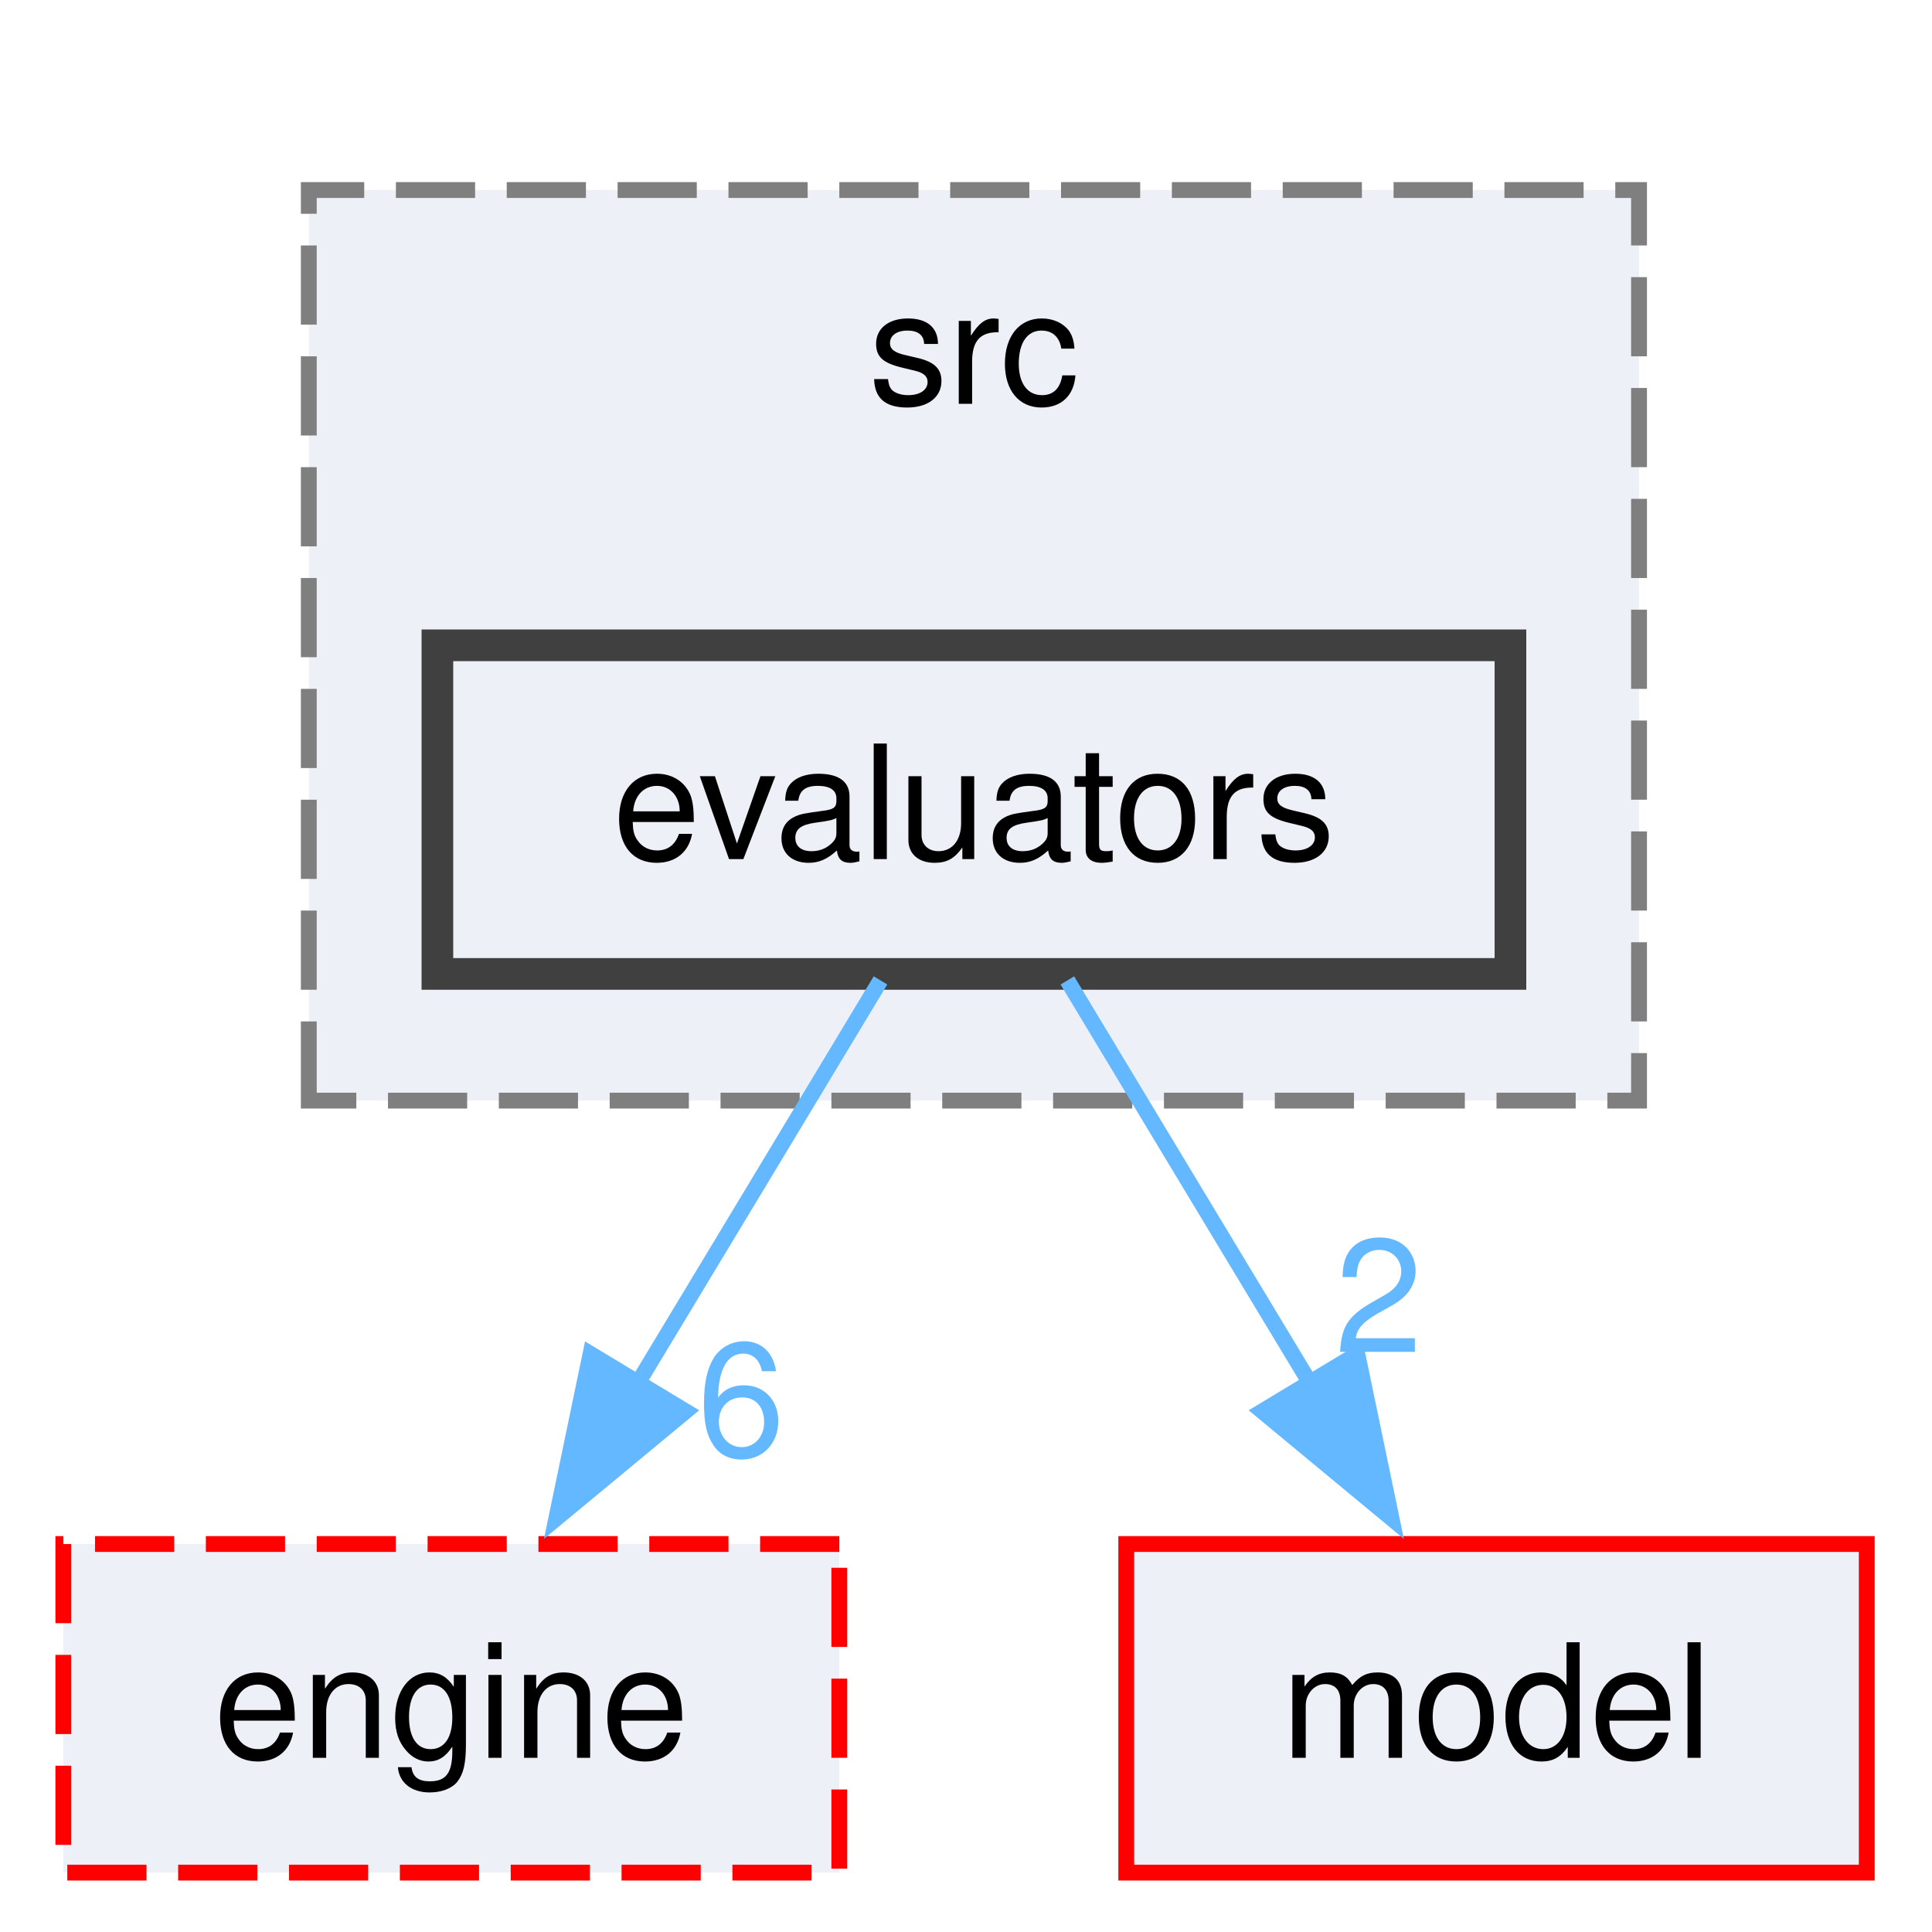
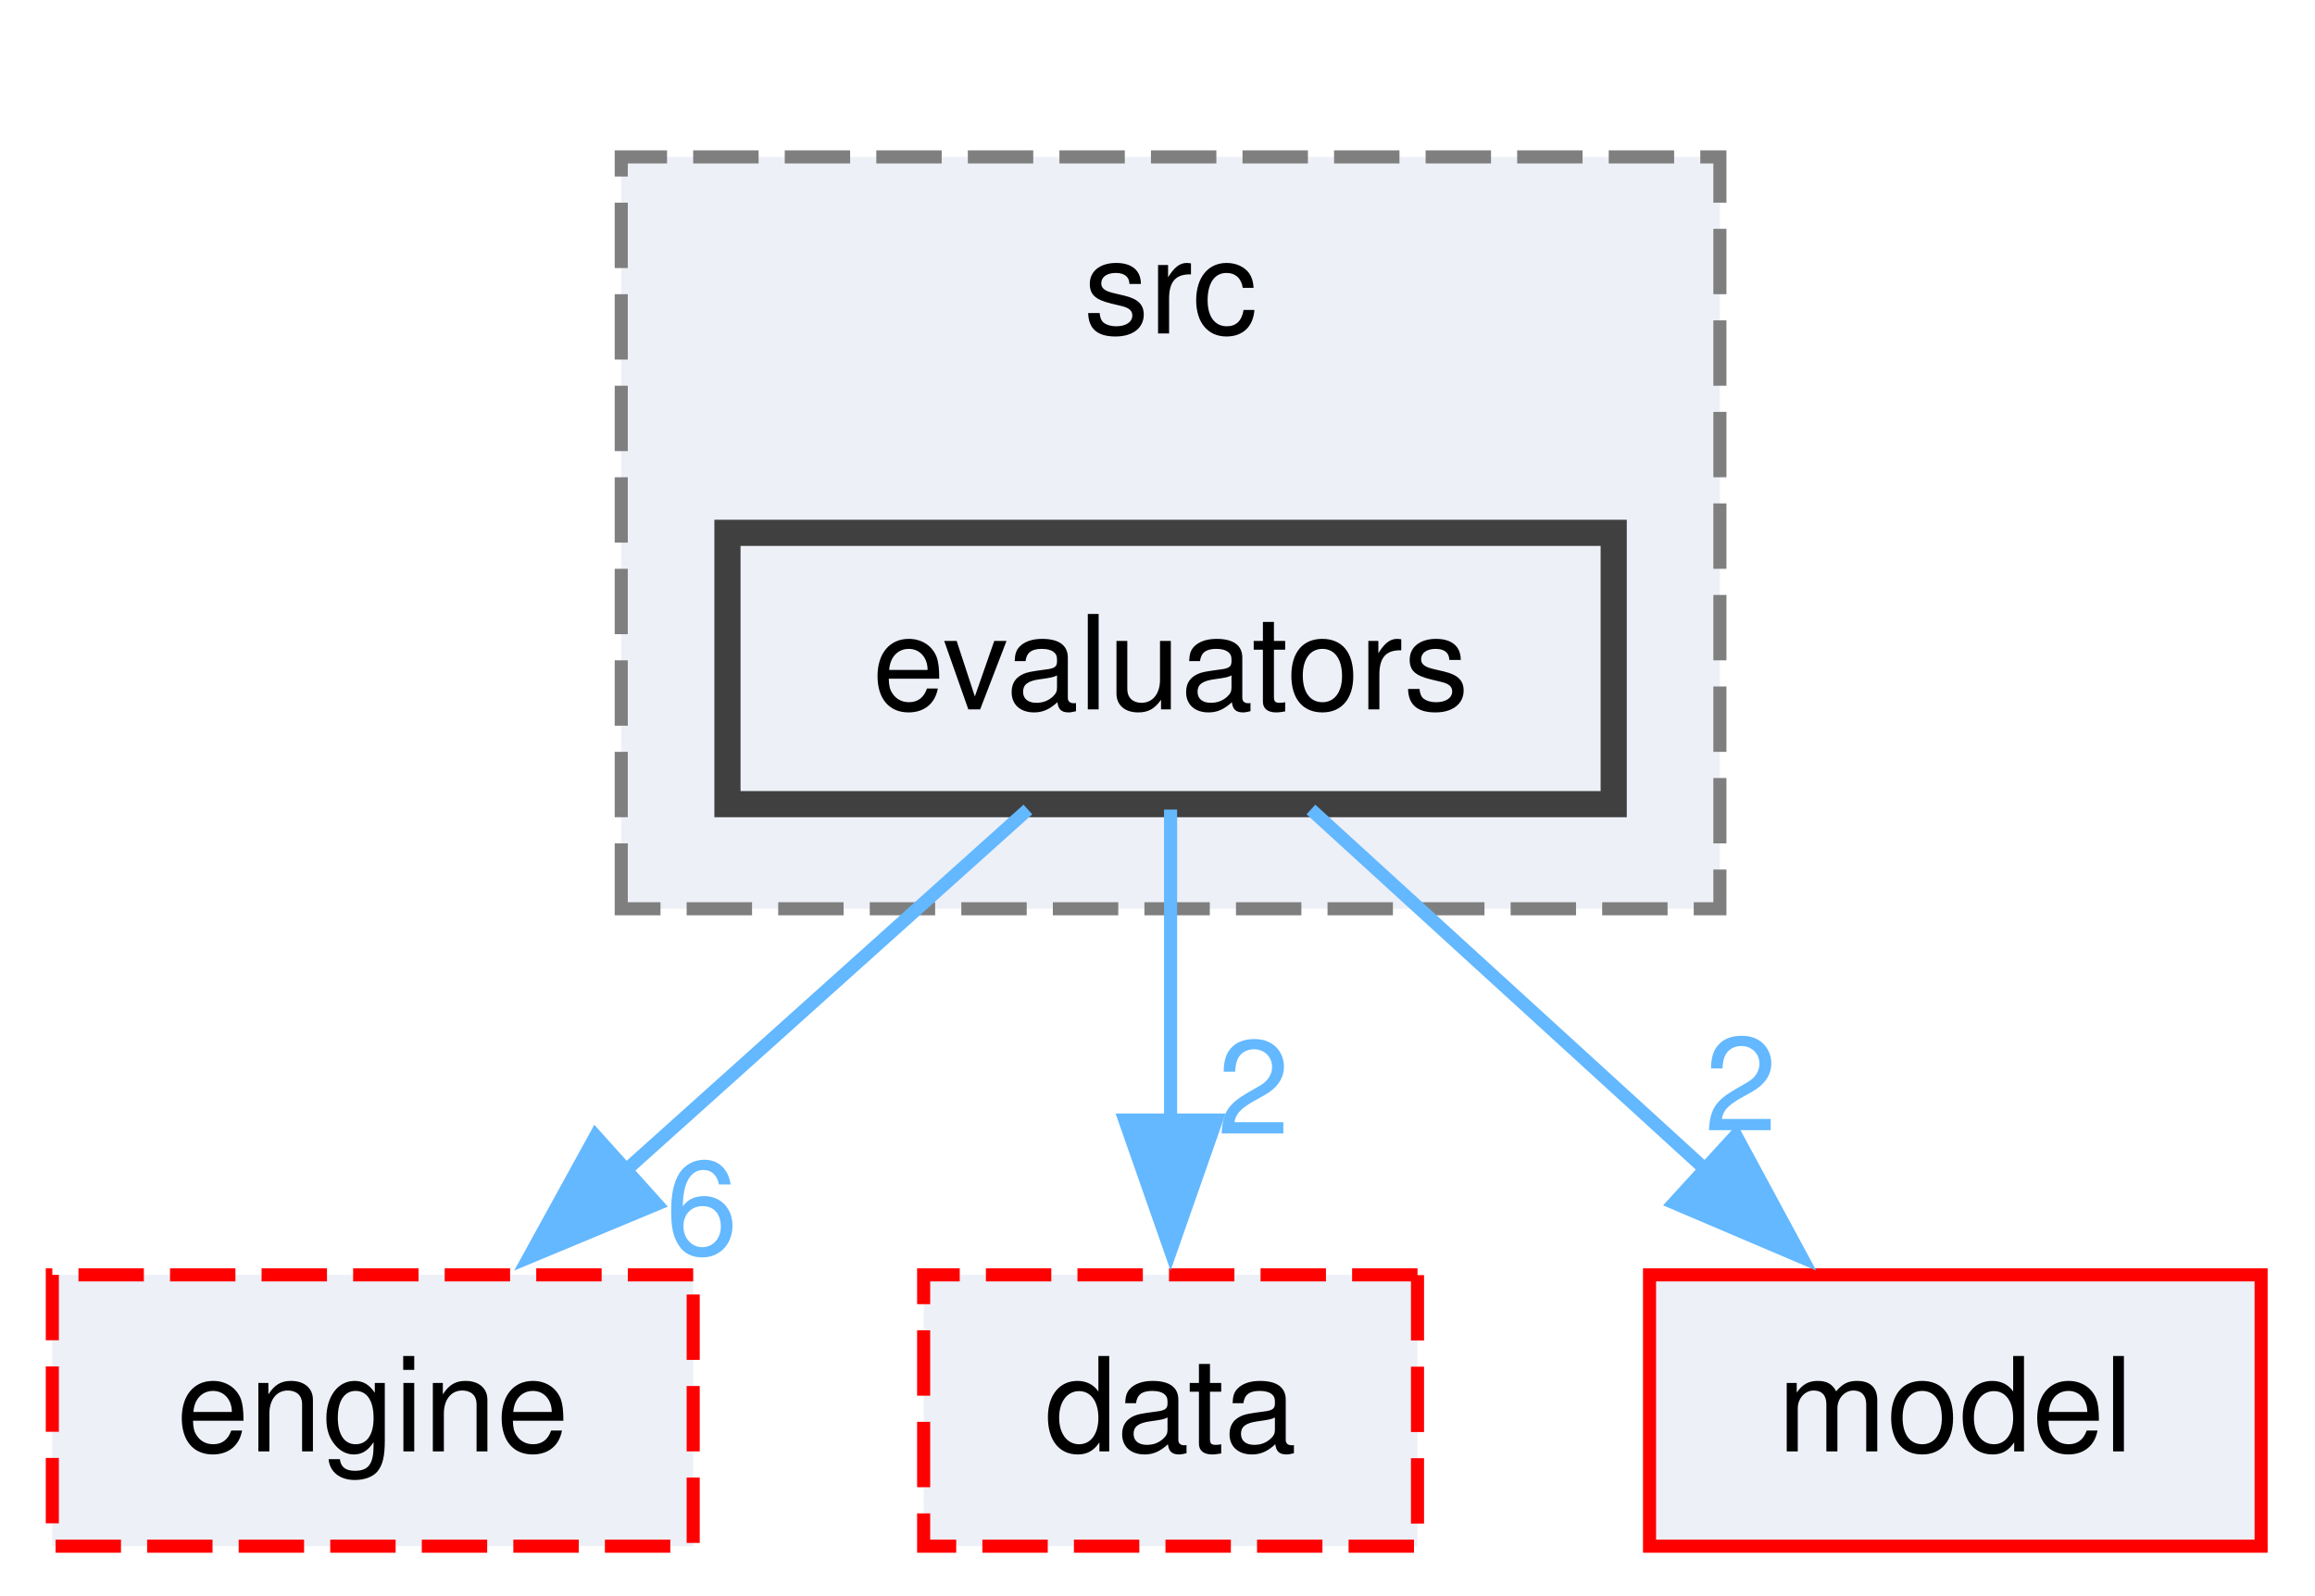
- <svg xmlns="http://www.w3.org/2000/svg" xmlns:xlink="http://www.w3.org/1999/xlink" width="122pt" height="122pt" viewBox="0.00 0.00 122.00 122.00">
+ <svg xmlns="http://www.w3.org/2000/svg" xmlns:xlink="http://www.w3.org/1999/xlink" width="177pt" height="122pt" viewBox="0.00 0.00 177.00 122.00">
  <g id="graph0" class="graph" transform="scale(1 1) rotate(0) translate(4 118.25)">
    <g id="clust1" class="cluster">
      <g id="a_clust1">
        <a xlink:href="dir_27f4e9a048a42a026fab81ac122a06f3.html" target="_top" xlink:title="src">
-           <polygon fill="#edf0f7" stroke="#7f7f7f" stroke-dasharray="5,2" points="15.5,-48.75 15.5,-106.25 99.5,-106.25 99.5,-48.75 15.5,-48.75" />
-           <text xml:space="preserve" text-anchor="middle" x="57.5" y="-92.75" font-family="Helvetica,sans-Serif" font-size="10.00">src</text>
+           <polygon fill="#edf0f7" stroke="#7f7f7f" stroke-dasharray="5,2" points="43.5,-48.75 43.5,-106.25 127.5,-106.25 127.5,-48.75 43.5,-48.75" />
+           <text xml:space="preserve" text-anchor="middle" x="85.5" y="-92.75" font-family="Helvetica,sans-Serif" font-size="10.00">src</text>
        </a>
      </g>
    </g>
    <g id="node1" class="node">
      <g id="a_node1">
        <a xlink:href="dir_446cfe5d40030a96cec3fdf465b4c6cd.html" target="_top" xlink:title="evaluators">
-           <polygon fill="#edf0f7" stroke="#404040" stroke-width="2" points="91.38,-77.5 23.62,-77.5 23.62,-56.75 91.38,-56.75 91.38,-77.5" />
-           <text xml:space="preserve" text-anchor="middle" x="57.5" y="-64" font-family="Helvetica,sans-Serif" font-size="10.00">evaluators</text>
+           <polygon fill="#edf0f7" stroke="#404040" stroke-width="2" points="119.38,-77.5 51.62,-77.5 51.62,-56.75 119.38,-56.75 119.38,-77.5" />
+           <text xml:space="preserve" text-anchor="middle" x="85.5" y="-64" font-family="Helvetica,sans-Serif" font-size="10.00">evaluators</text>
        </a>
      </g>
    </g>
    <g id="node2" class="node">
      <g id="a_node2">
        <a xlink:href="dir_11b717f8bbe9adcce5d847a0cd87900f.html" target="_top" xlink:title="engine">
          <polygon fill="#edf0f7" stroke="red" stroke-dasharray="5,2" points="49,-20.75 0,-20.75 0,0 49,0 49,-20.75" />
          <text xml:space="preserve" text-anchor="middle" x="24.5" y="-7.25" font-family="Helvetica,sans-Serif" font-size="10.00">engine</text>
        </a>
      </g>
    </g>
    <g id="edge1" class="edge">
      <g id="a_edge1">
        <a xlink:href="dir_000017_000016.html" target="_top">
-           <path fill="none" stroke="#63b8ff" d="M51.6,-56.34C47.33,-49.25 41.42,-39.44 36.2,-30.79" />
-           <polygon fill="#63b8ff" stroke="#63b8ff" points="39.29,-29.13 31.13,-22.37 33.29,-32.75 39.29,-29.13" />
+           <path fill="none" stroke="#63b8ff" d="M74.59,-56.34C66.01,-48.63 53.83,-37.7 43.62,-28.54" />
+           <polygon fill="#63b8ff" stroke="#63b8ff" points="46.22,-26.16 36.44,-22.09 41.54,-31.37 46.22,-26.16" />
        </a>
      </g>
      <g id="a_edge1-headlabel">
        <a xlink:href="dir_000017_000016.html" target="_top" xlink:title="6">
-           <text xml:space="preserve" text-anchor="middle" x="42.8" y="-26.32" font-family="Helvetica,sans-Serif" font-size="10.00" fill="#63b8ff">6</text>
+           <text xml:space="preserve" text-anchor="middle" x="49.66" y="-22.32" font-family="Helvetica,sans-Serif" font-size="10.00" fill="#63b8ff">6</text>
        </a>
      </g>
    </g>
    <g id="node3" class="node">
      <g id="a_node3">
-         <a xlink:href="dir_3f14f6767c31cb4a1d22c13c18cc6fc3.html" target="_top" xlink:title="model">
-           <polygon fill="#edf0f7" stroke="red" points="113.88,-20.75 67.12,-20.75 67.12,0 113.88,0 113.88,-20.75" />
-           <text xml:space="preserve" text-anchor="middle" x="90.5" y="-7.25" font-family="Helvetica,sans-Serif" font-size="10.00">model</text>
+         <a xlink:href="dir_2445526665ebab794f8c8c79540d5ddc.html" target="_top" xlink:title="data">
+           <polygon fill="#edf0f7" stroke="red" stroke-dasharray="5,2" points="104.38,-20.75 66.62,-20.75 66.62,0 104.38,0 104.38,-20.75" />
+           <text xml:space="preserve" text-anchor="middle" x="85.5" y="-7.25" font-family="Helvetica,sans-Serif" font-size="10.00">data</text>
        </a>
      </g>
    </g>
    <g id="edge2" class="edge">
      <g id="a_edge2">
-         <a xlink:href="dir_000017_000026.html" target="_top">
-           <path fill="none" stroke="#63b8ff" d="M63.4,-56.34C67.67,-49.25 73.58,-39.44 78.8,-30.79" />
-           <polygon fill="#63b8ff" stroke="#63b8ff" points="81.71,-32.75 83.87,-22.37 75.71,-29.13 81.71,-32.75" />
+         <a xlink:href="dir_000017_000009.html" target="_top">
+           <path fill="none" stroke="#63b8ff" d="M85.5,-56.34C85.5,-49.72 85.5,-40.72 85.5,-32.52" />
+           <polygon fill="#63b8ff" stroke="#63b8ff" points="89,-32.59 85.5,-22.59 82,-32.59 89,-32.59" />
        </a>
      </g>
      <g id="a_edge2-headlabel">
+         <a xlink:href="dir_000017_000009.html" target="_top" xlink:title="2">
+           <text xml:space="preserve" text-anchor="middle" x="91.84" y="-31.55" font-family="Helvetica,sans-Serif" font-size="10.00" fill="#63b8ff">2</text>
+         </a>
+       </g>
+     </g>
+     <g id="node4" class="node">
+       <g id="a_node4">
+         <a xlink:href="dir_3f14f6767c31cb4a1d22c13c18cc6fc3.html" target="_top" xlink:title="model">
+           <polygon fill="#edf0f7" stroke="red" points="168.88,-20.75 122.12,-20.75 122.12,0 168.88,0 168.88,-20.75" />
+           <text xml:space="preserve" text-anchor="middle" x="145.5" y="-7.25" font-family="Helvetica,sans-Serif" font-size="10.00">model</text>
+         </a>
+       </g>
+     </g>
+     <g id="edge3" class="edge">
+       <g id="a_edge3">
+         <a xlink:href="dir_000017_000026.html" target="_top">
+           <path fill="none" stroke="#63b8ff" d="M96.23,-56.34C104.59,-48.71 116.41,-37.92 126.38,-28.82" />
+           <polygon fill="#63b8ff" stroke="#63b8ff" points="128.72,-31.42 133.75,-22.1 124,-26.25 128.72,-31.42" />
+         </a>
+       </g>
+       <g id="a_edge3-headlabel">
        <a xlink:href="dir_000017_000026.html" target="_top" xlink:title="2">
-           <text xml:space="preserve" text-anchor="middle" x="83.06" y="-32.87" font-family="Helvetica,sans-Serif" font-size="10.00" fill="#63b8ff">2</text>
+           <text xml:space="preserve" text-anchor="middle" x="129.1" y="-31.8" font-family="Helvetica,sans-Serif" font-size="10.00" fill="#63b8ff">2</text>
        </a>
      </g>
    </g>
  </g>
</svg>
